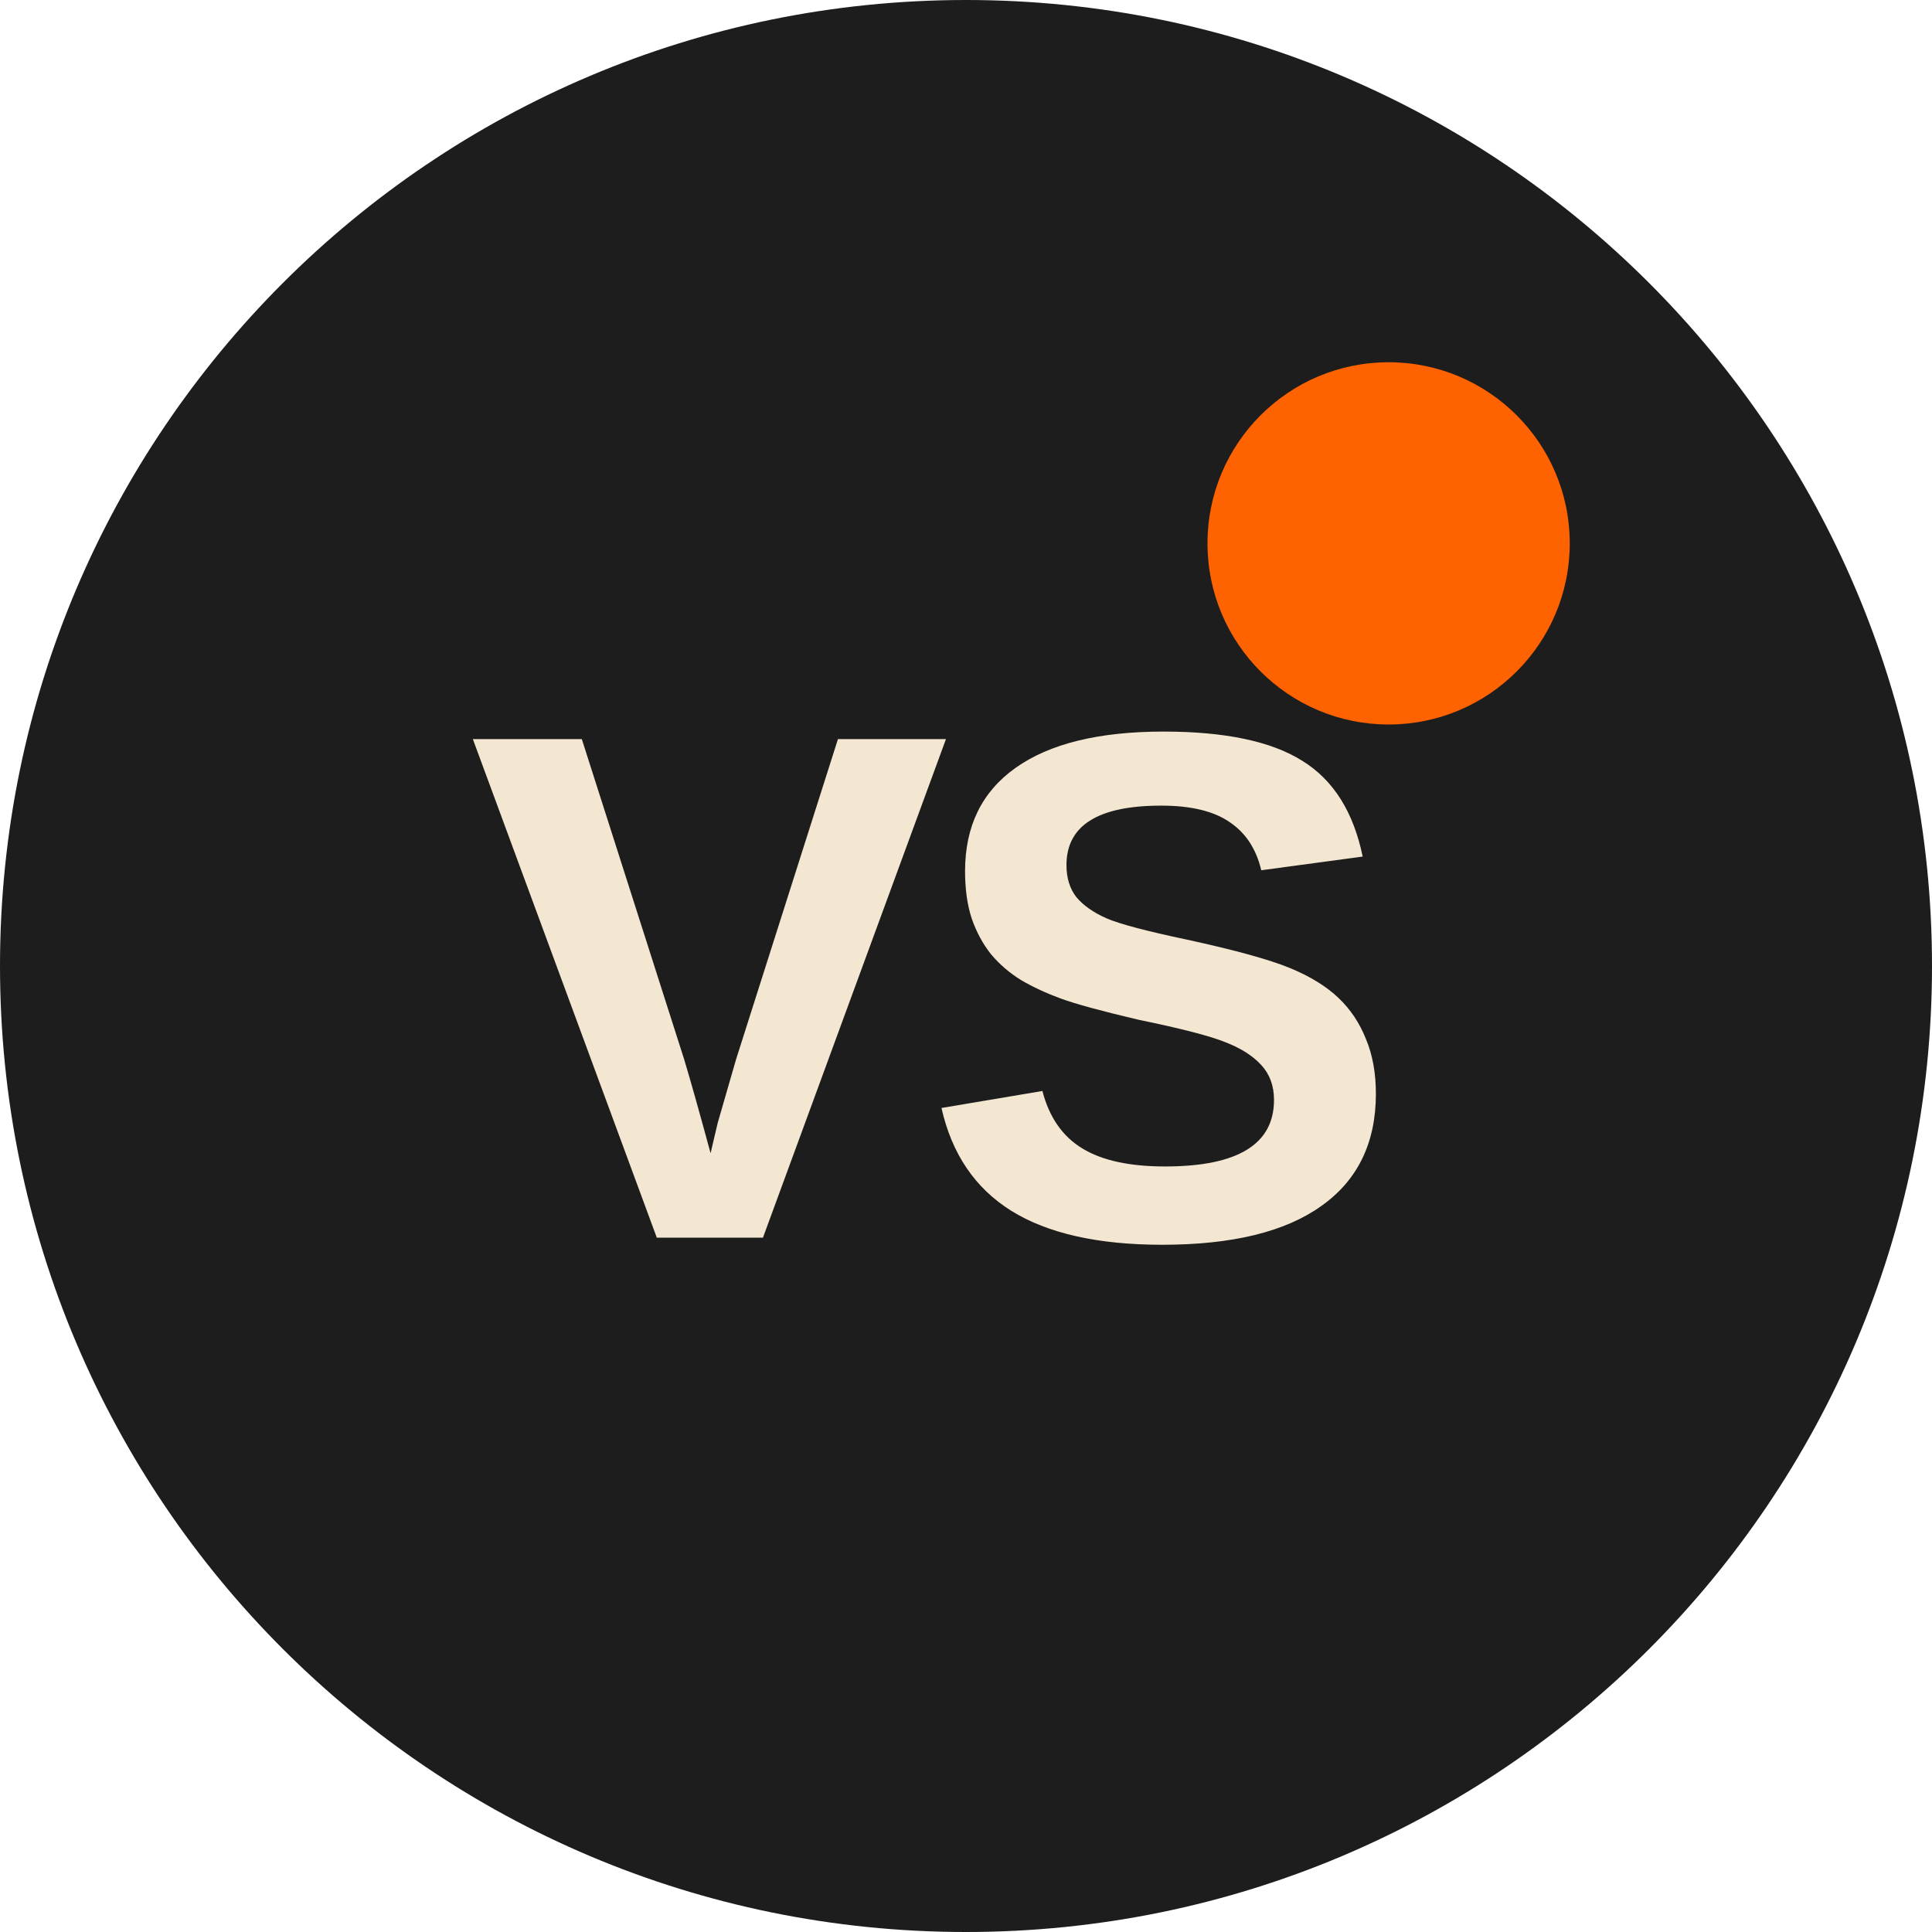
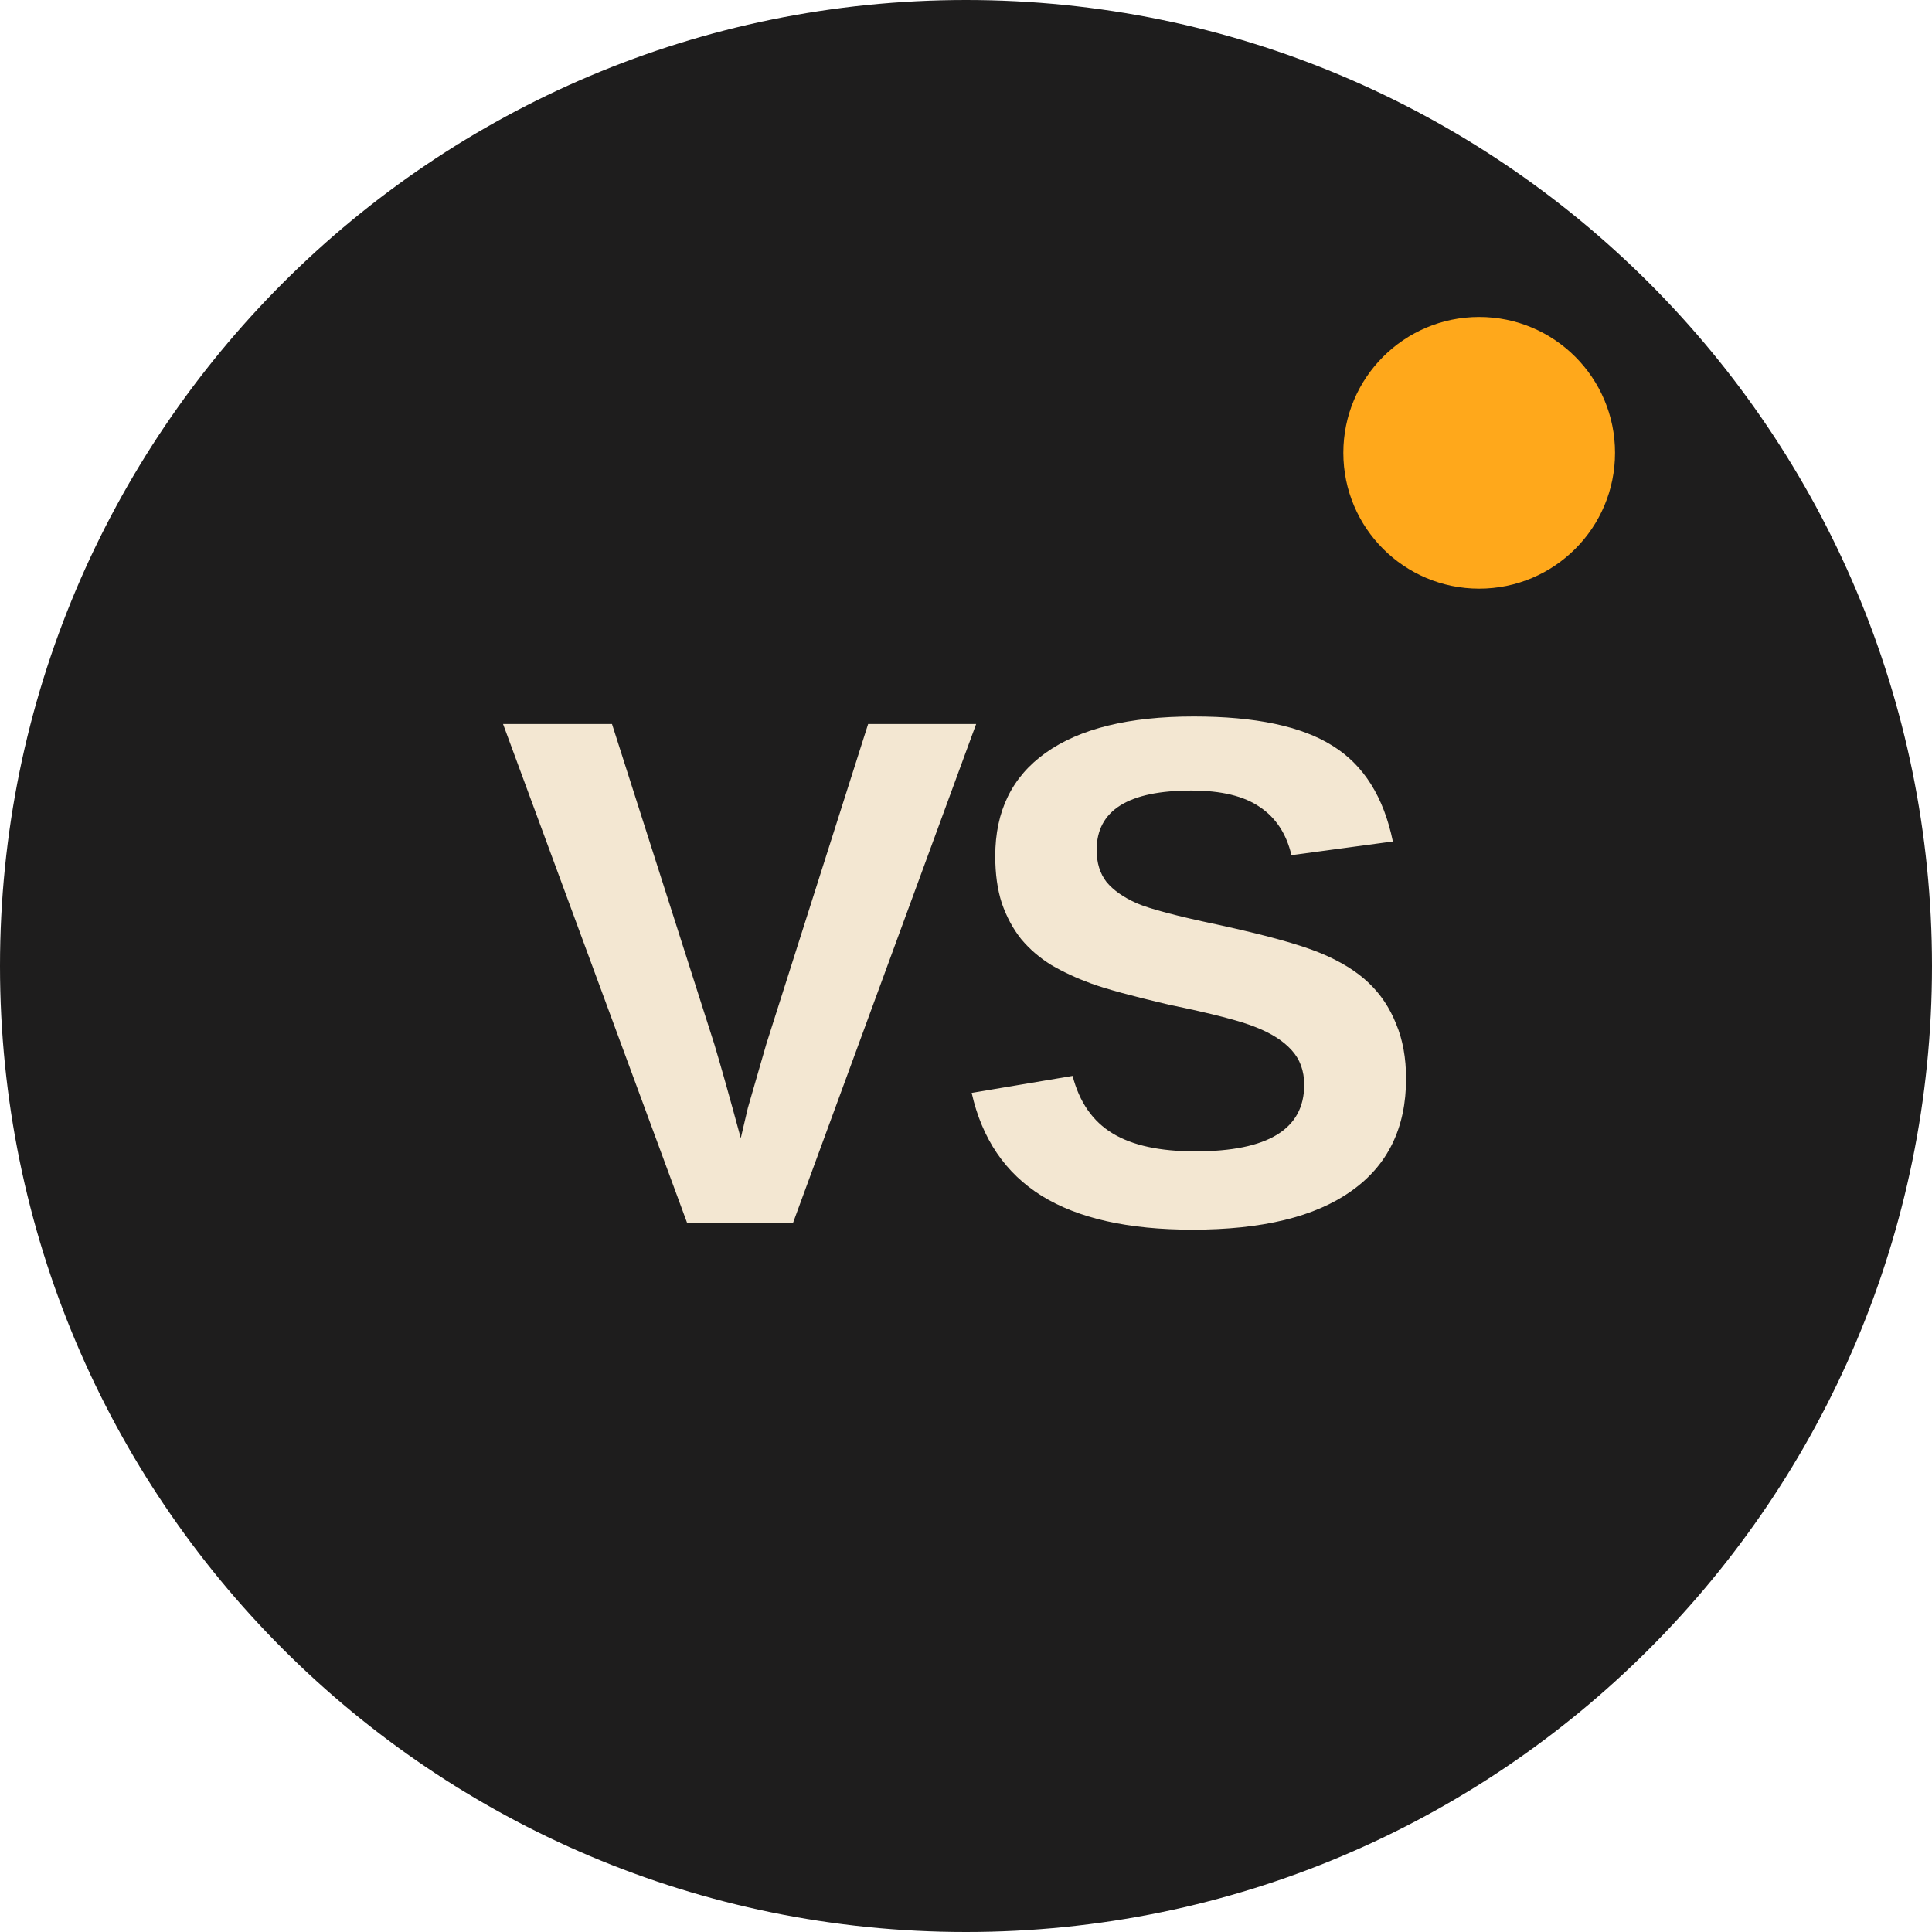
<svg xmlns="http://www.w3.org/2000/svg" viewBox="0 0 64 64">
  <circle cx="32" cy="32" r="32" fill="#1e1d1d" />
-   <circle cx="46" cy="18" r="6" fill="#ff6200" />
-   <text x="31" y="41" fill="#f3e7d2" font-family="Arial, Helvetica, sans-serif" font-size="24" font-weight="700" text-anchor="middle" letter-spacing="-1">VS</text>
+   <circle cx="49" cy="15" r="4.5" fill="#ffa81b" />
+   <text x="32" y="40.5" fill="#f3e7d2" font-family="Arial, Helvetica, sans-serif" font-size="24" font-weight="700" text-anchor="middle" letter-spacing="-1">VS</text>
</svg>
